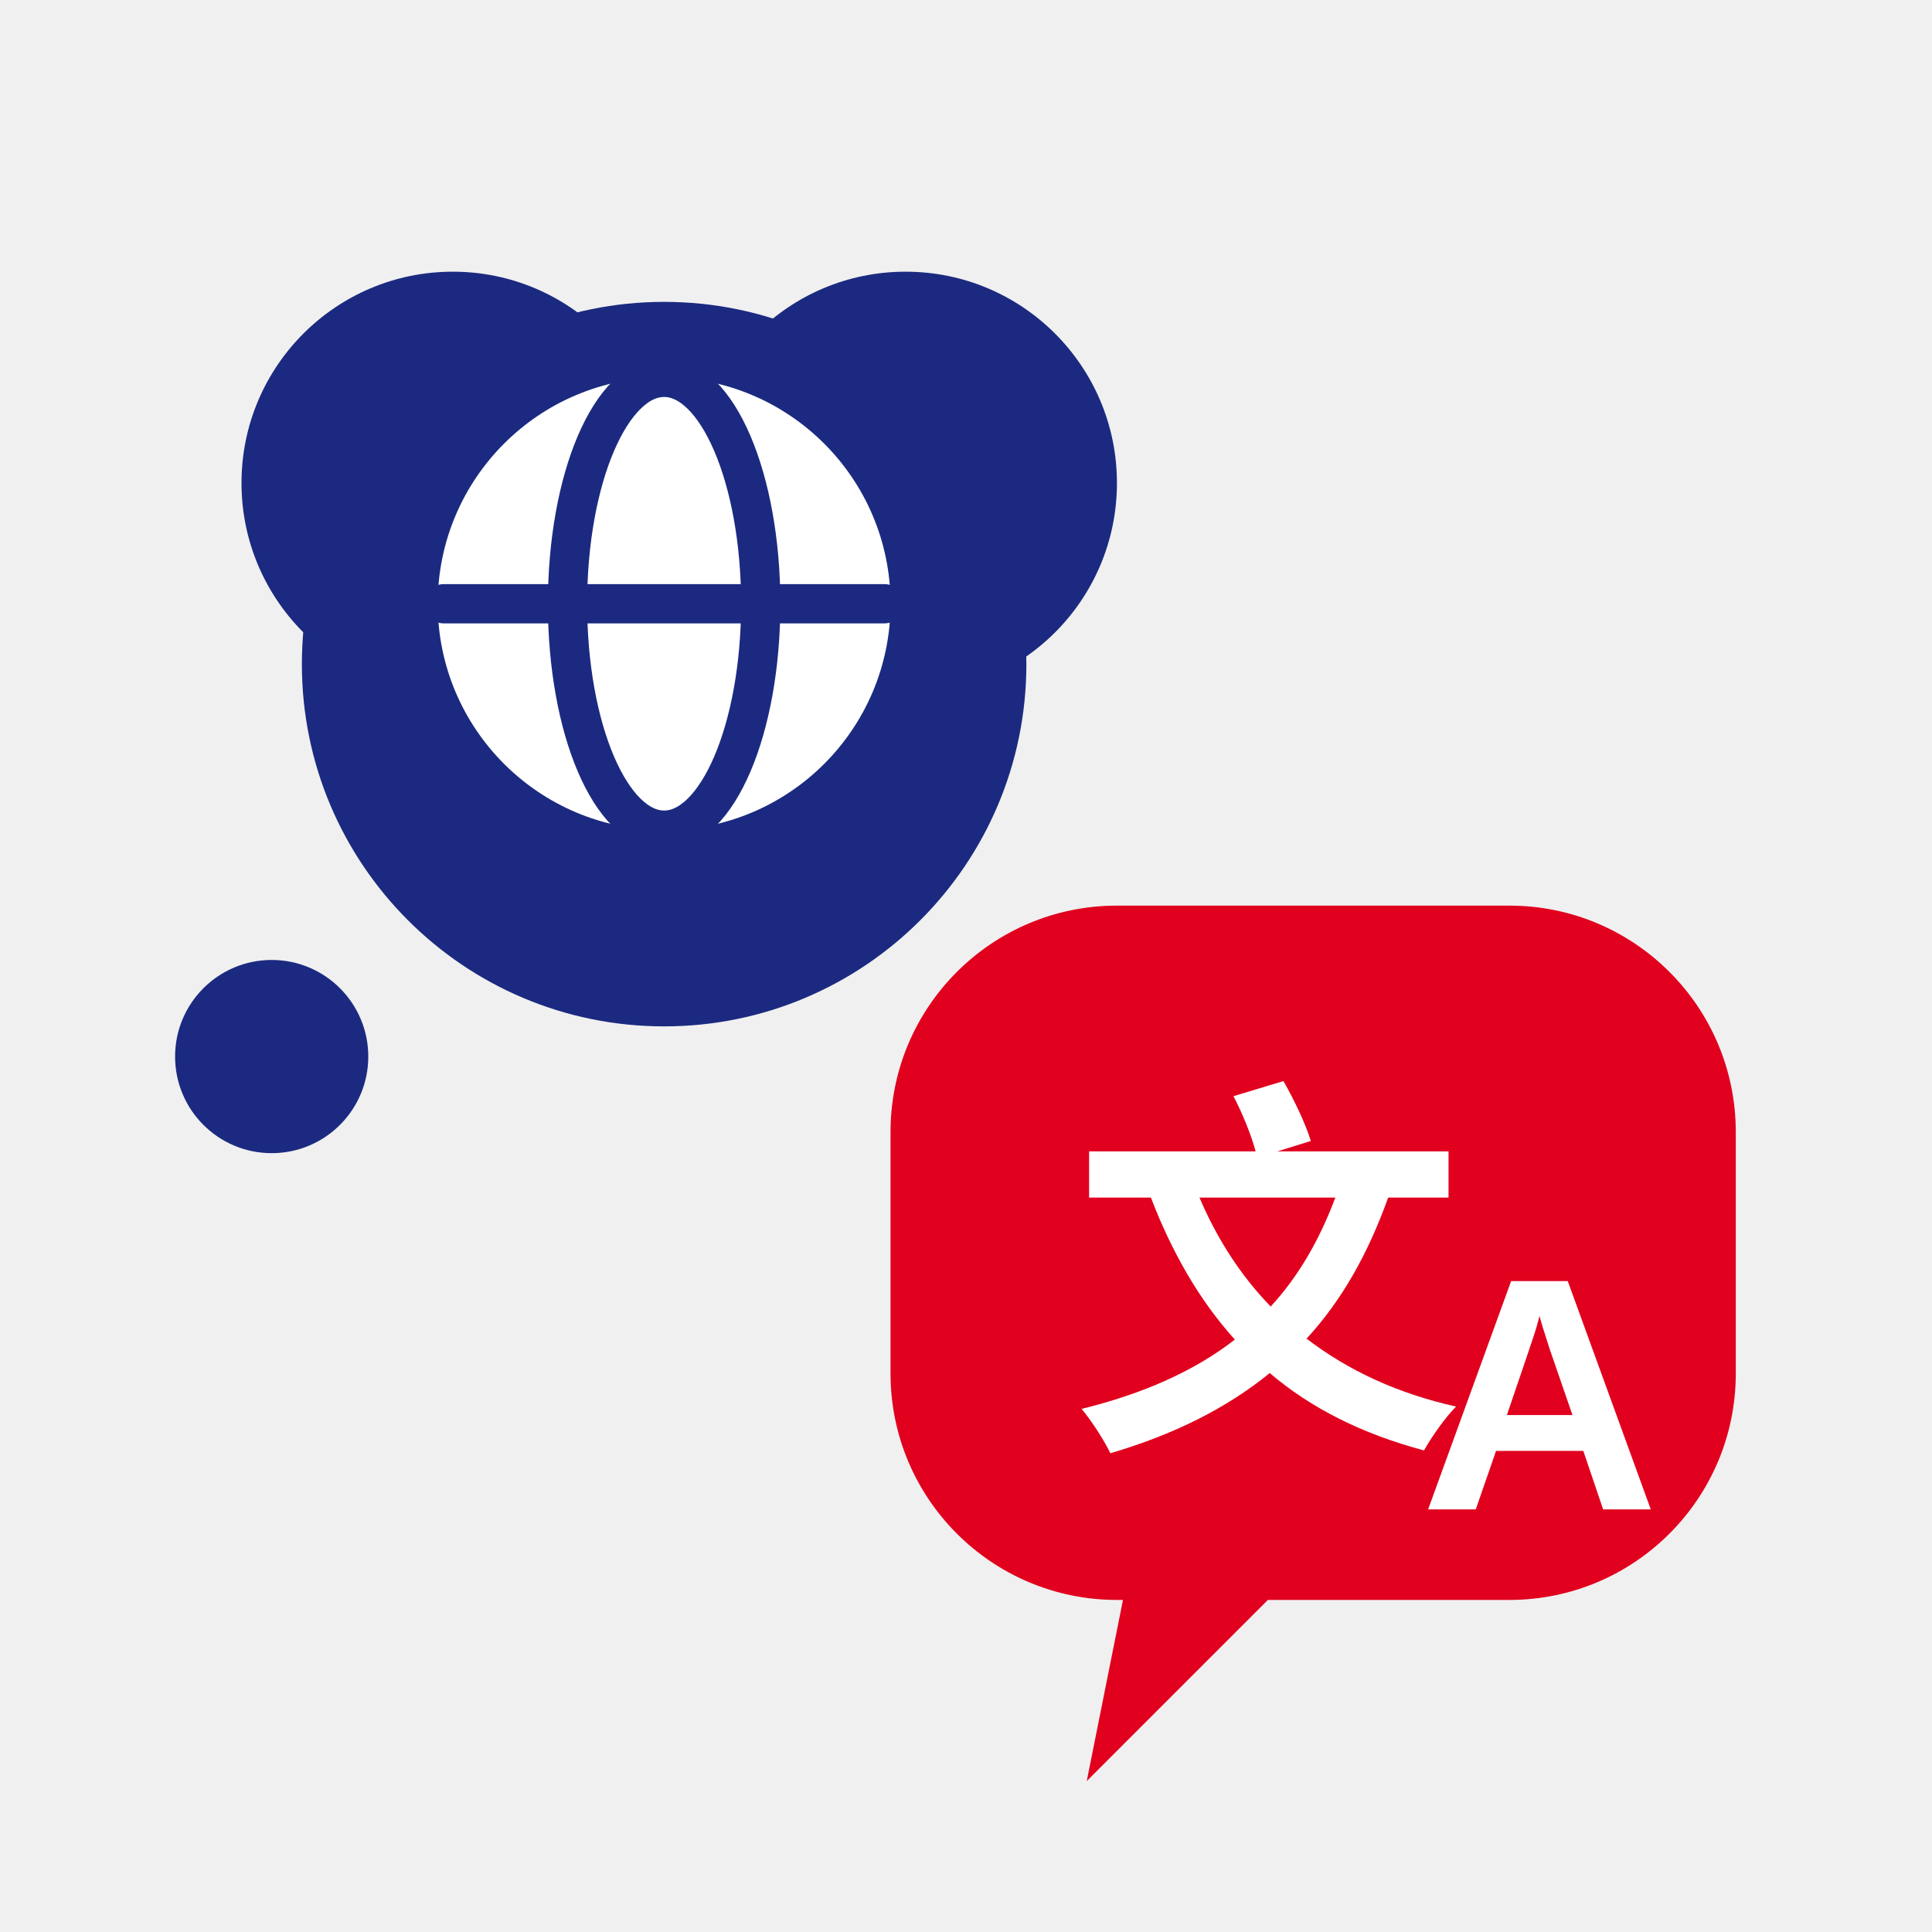
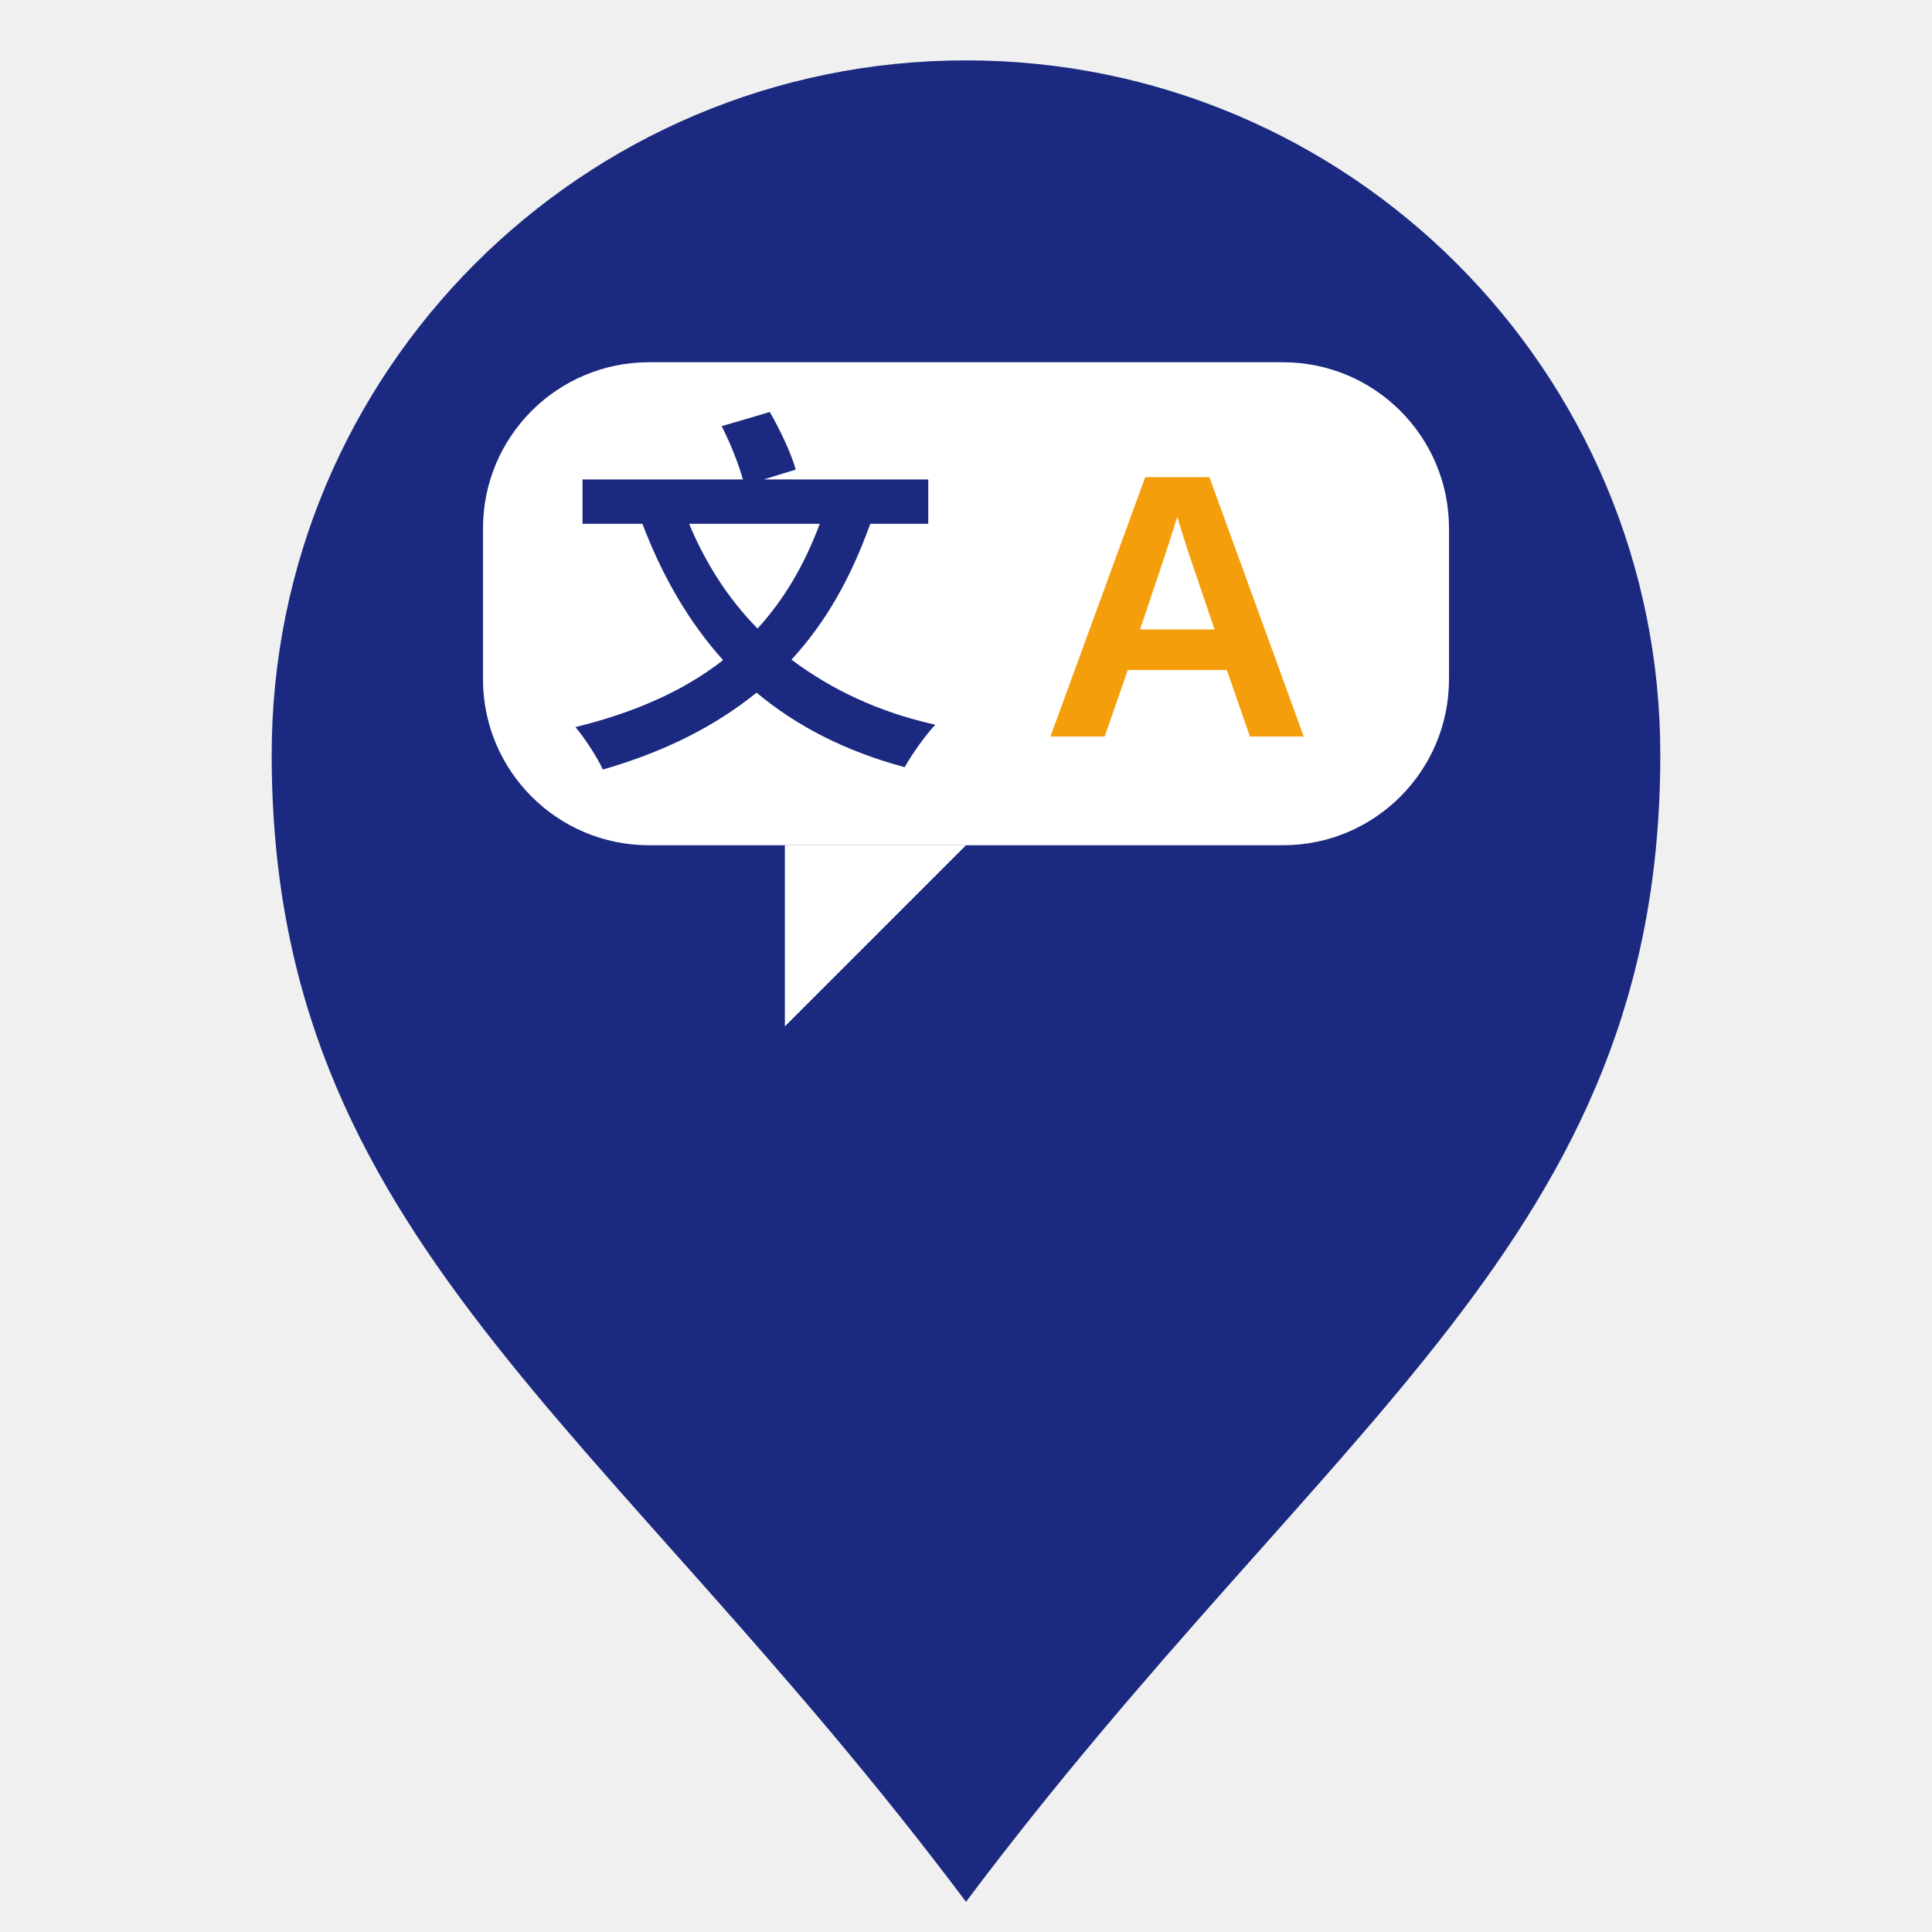
- <svg xmlns="http://www.w3.org/2000/svg" viewBox="0 0 64 64" role="img" aria-label="Practice English">
-   <style>
-     .navy { fill: #1B2A80; }
-     .globe-line { stroke: #1B2A80; }
-     @media (prefers-color-scheme: dark) {
-       .navy { fill: #4C6EF5; }
-       .globe-line { stroke: #4C6EF5; }
-     }
-   </style>
-   <g class="navy">
-     <circle cx="15" cy="16" r="7" />
-     <circle cx="30" cy="16" r="7" />
-     <circle cx="22" cy="22" r="12" />
-     <circle cx="9" cy="35" r="3.2" />
-   </g>
-   <circle cx="22" cy="20" r="7.5" fill="#ffffff" />
-   <g class="globe-line" fill="none" stroke-width="1.3" stroke-linecap="round">
-     <ellipse cx="22" cy="20" rx="3.2" ry="7.5" />
-     <line x1="14.7" y1="20" x2="29.3" y2="20" />
-   </g>
-   <path fill="#E1001E" d="M37 30 h13 a7.5 7.5 0 0 1 7.5 7.5 v8 a7.5 7.5 0 0 1 -7.5 7.5 h-8 l-6 6 1.2 -6 h-0.2 a7.5 7.5 0 0 1 -7.5 -7.5 v-8 a7.5 7.5 0 0 1 7.5 -7.5 z" />
-   <text x="42" y="47" text-anchor="middle" fill="#ffffff" font-weight="700" font-size="13" font-family="'Noto Sans CJK SC','Microsoft YaHei','Yu Gothic',sans-serif">文</text>
-   <text x="51" y="50" text-anchor="middle" fill="#ffffff" font-weight="700" font-size="11" font-family="'Segoe UI',Arial,sans-serif">A</text>
+ <svg xmlns="http://www.w3.org/2000/svg" viewBox="0 0 64 64" role="img" aria-label="Idiomap">
+   <path fill="#1B2A80" d="M32 63 C 20 47 9 41 9 25 A 23 23 0 1 1 55 25 C 55 41 44 47 32 63 Z" />
+   <rect x="16" y="12" width="32" height="16" rx="5.5" fill="#ffffff" />
+   <path d="M26 28 l0 6 6 -6 z" fill="#ffffff" />
+   <text x="25" y="24.4" text-anchor="middle" font-size="12.5" font-weight="700" fill="#1B2A80" font-family="'Noto Sans CJK SC','Microsoft YaHei','Yu Gothic',sans-serif">文</text>
+   <text x="39" y="24.4" text-anchor="middle" font-size="12.5" font-weight="800" fill="#F59E0B" font-family="'Segoe UI',Arial,sans-serif">A</text>
</svg>
